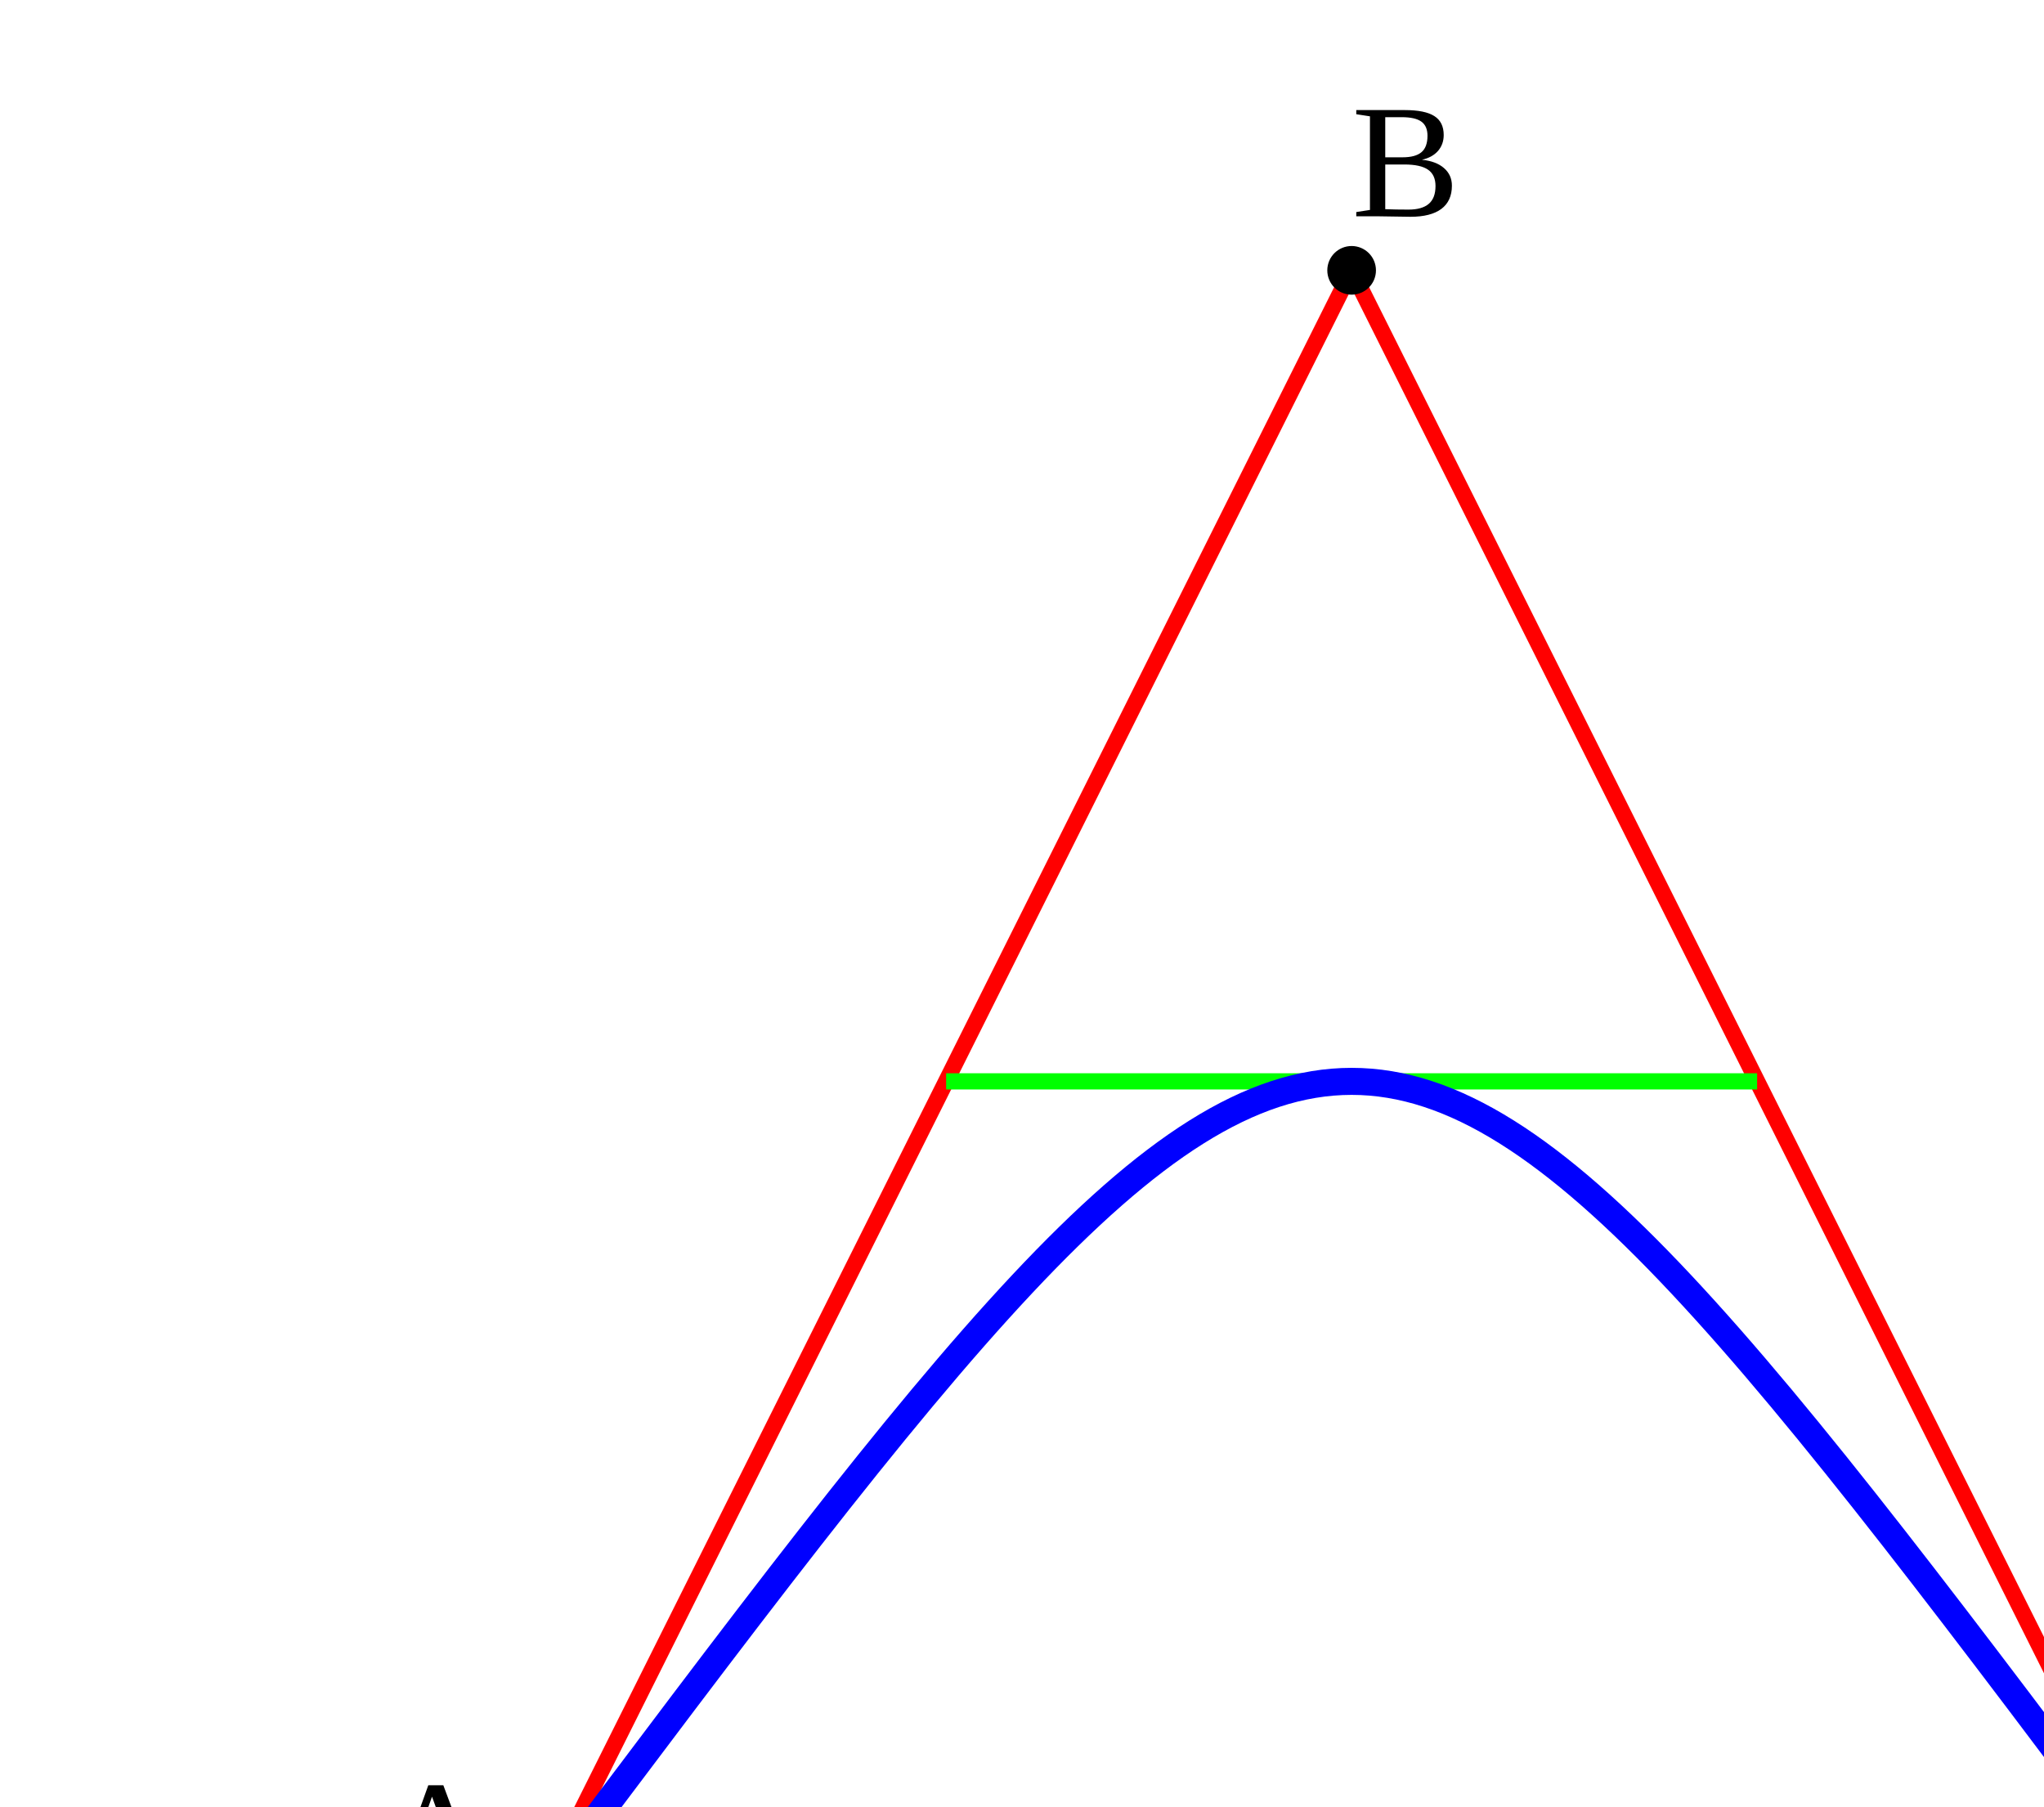
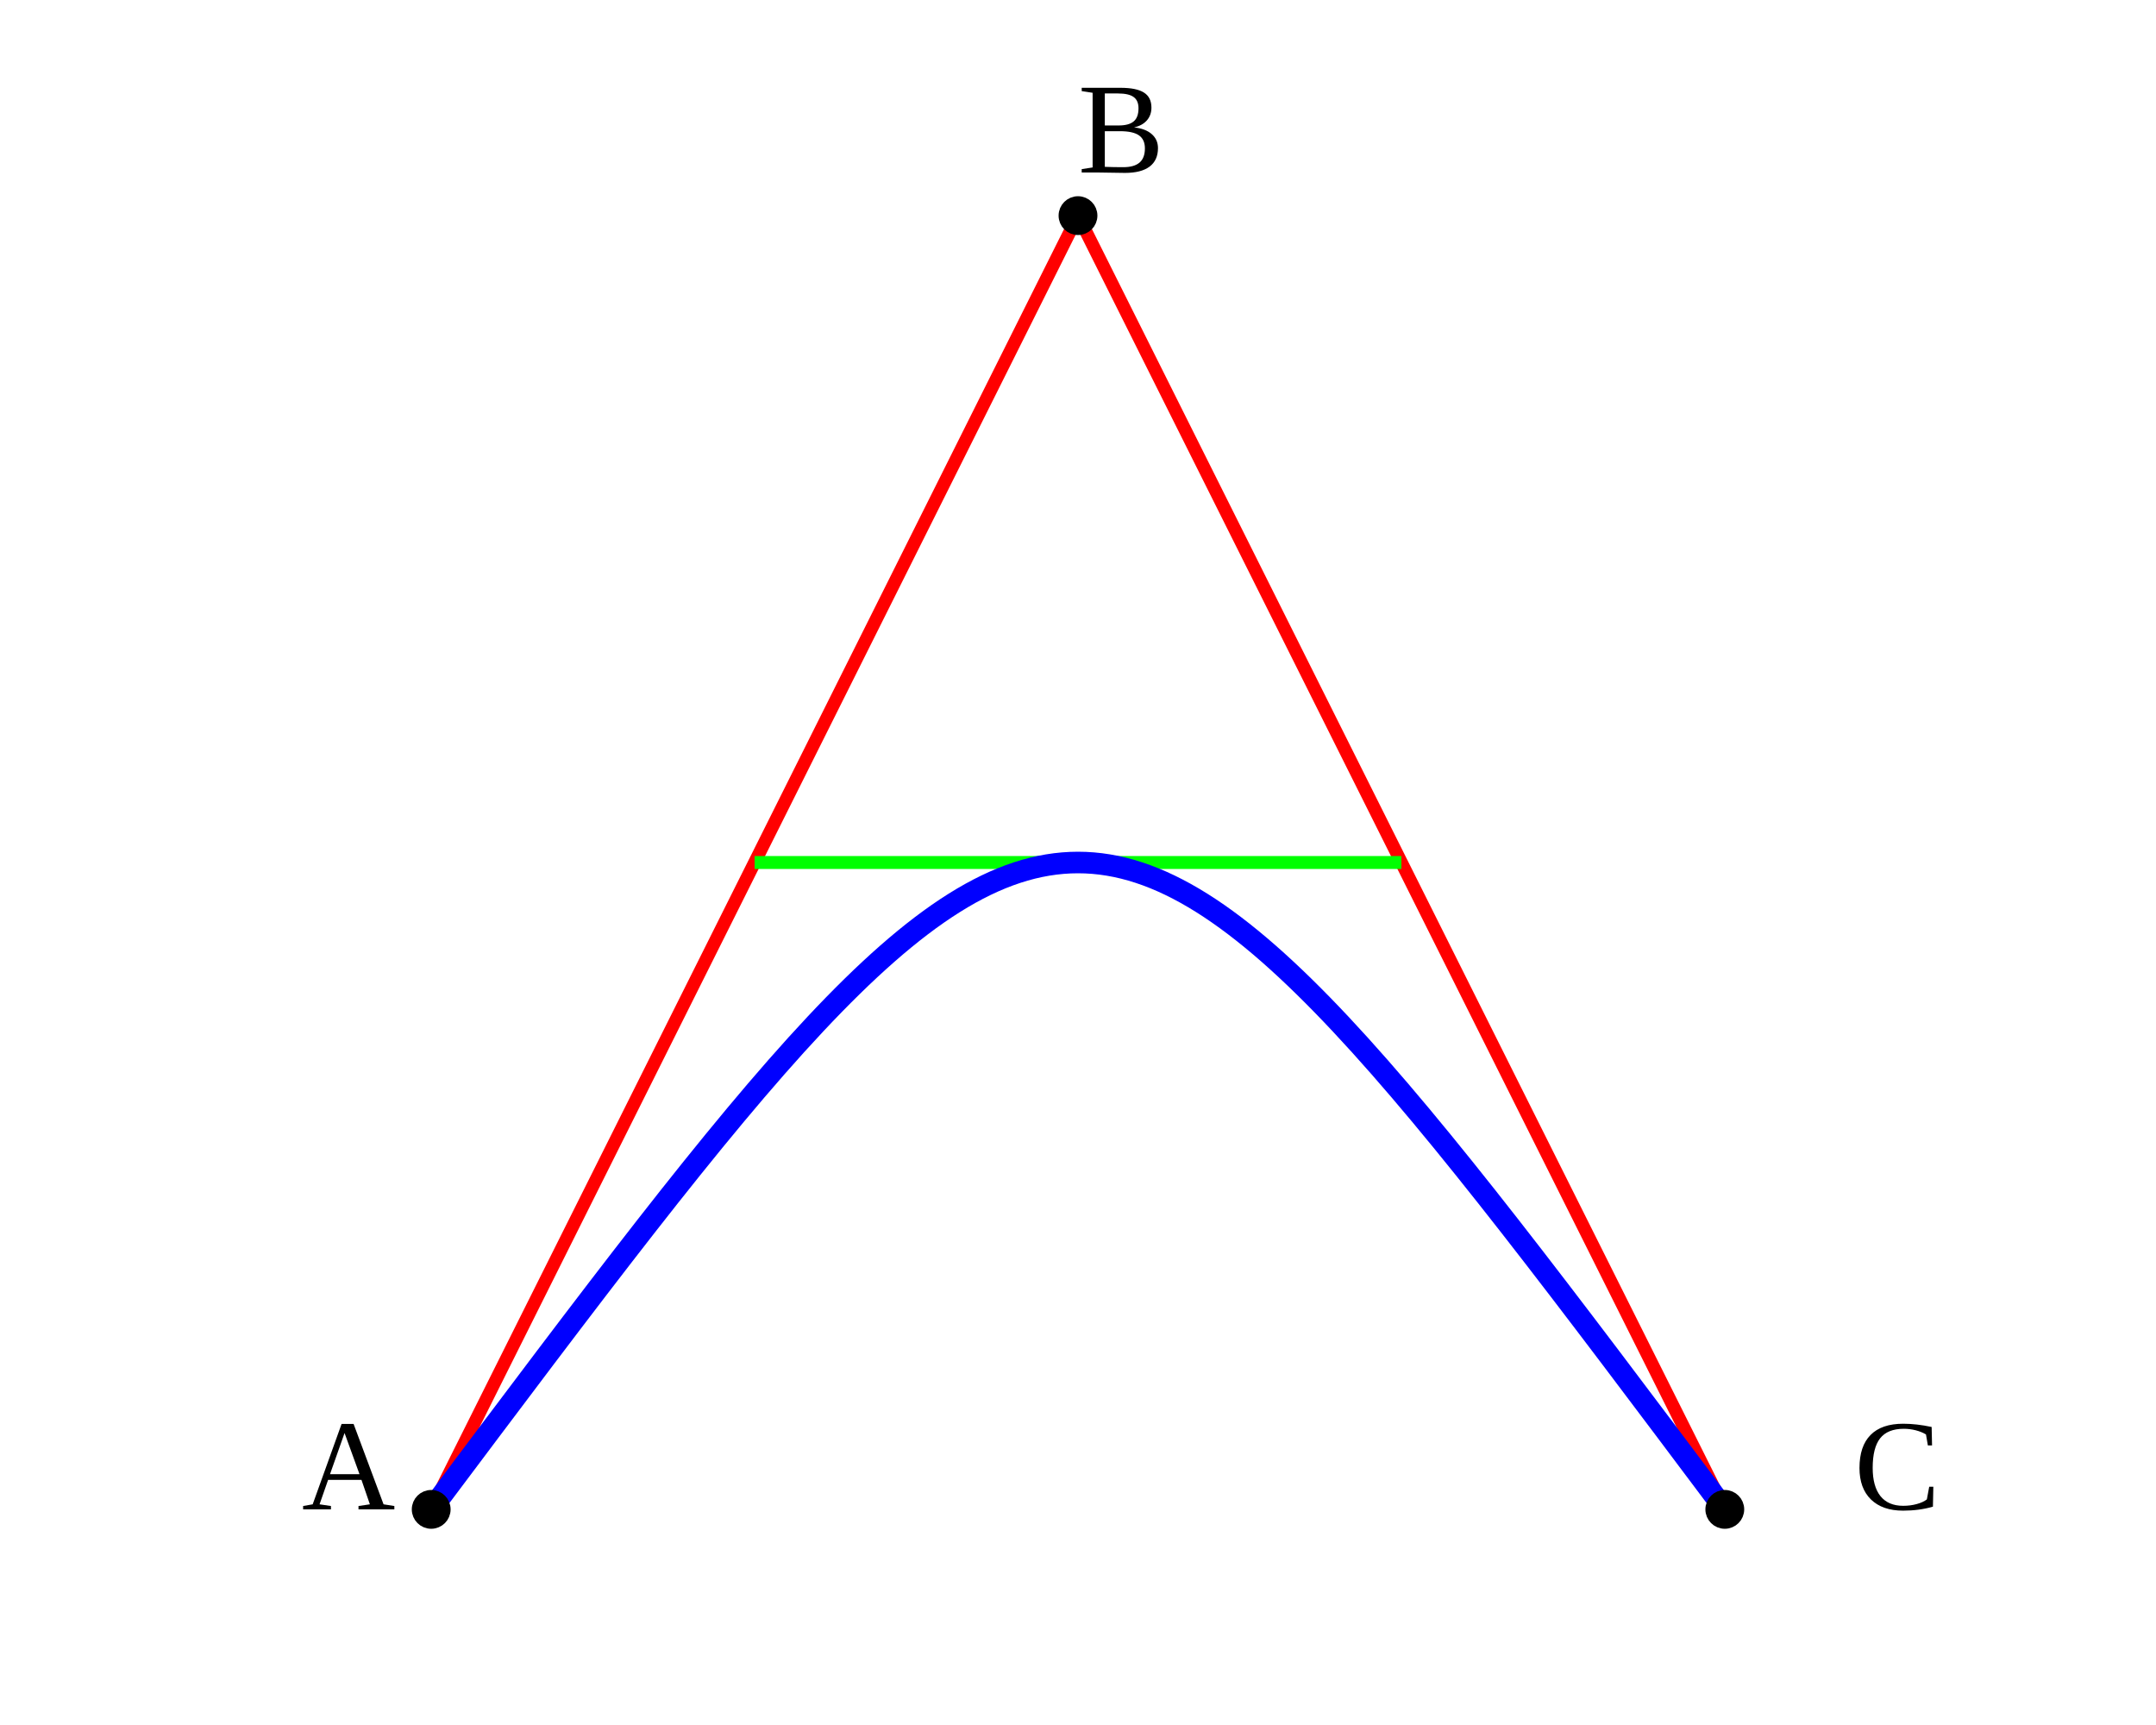
- <svg xmlns="http://www.w3.org/2000/svg">
+ <svg xmlns="http://www.w3.org/2000/svg" width="500" height="400">
  <path d="M100,350 250,50" stroke="rgb(255,0,0)" stroke-width="3" fill="none" />
  <path d="M250,50 400,350" stroke="rgb(255,0,0)" stroke-width="3" fill="none" />
  <path d="M175,200 325,200" stroke="rgb(0,255,0)" stroke-width="3" fill="none" />
  <path d="M100,350 C250,150 250,150 400,350" stroke="rgb(0,0,255)" stroke-width="5" fill="none" />
  <g stroke="black" stroke-width="3" fill="rgb(0,0,0)">
    <circle cx="100" cy="350" r="3" />
    <circle cx="250" cy="50" r="3" />
    <circle cx="400" cy="350" r="3" />
  </g>
  <g font-size="30" fill="rgb(0,0,0)" stroke="none">
    <text x="100" y="350" dx="-30">A</text>
    <text x="250" y="50" dy="-10">B</text>
    <text x="400" y="350" dx="30">C</text>
  </g>
</svg>
